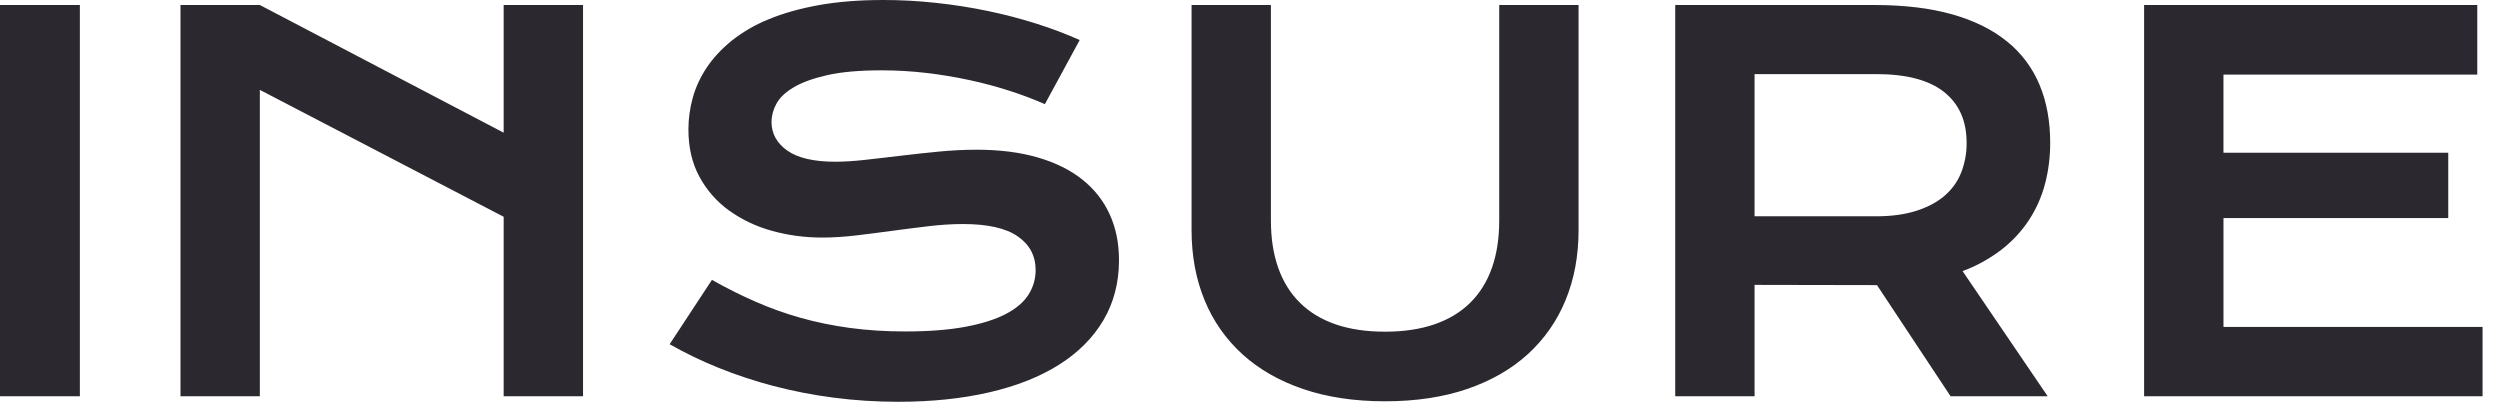
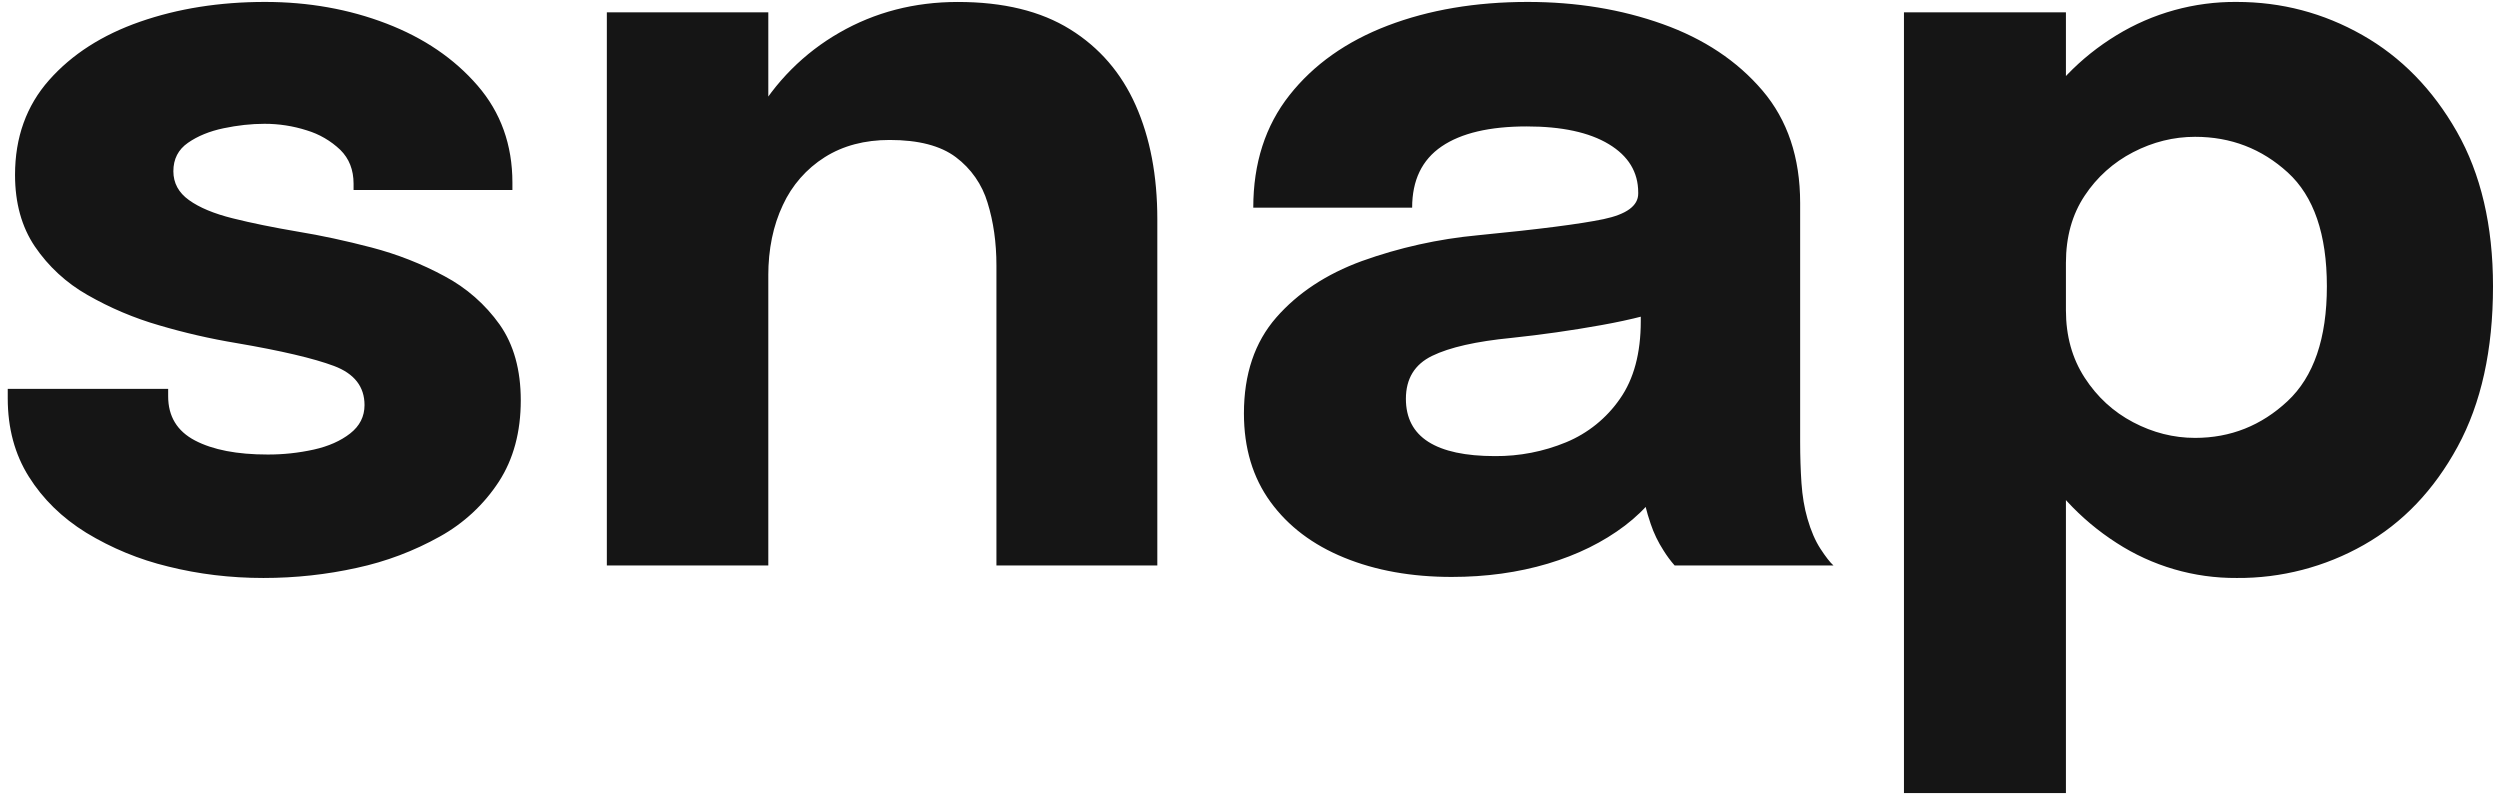
- <svg xmlns="http://www.w3.org/2000/svg" width="112" height="18">
-   <path fill="#2C2830" d="M0 .224h3.578v17.53H0V.223zm8.086 0h3.555l10.923 5.72V.224h3.556v17.53h-3.556V9.711L11.641 4.026v13.727H8.086V.224zm23.81 12.314c.635.36 1.28.683 1.934.97.654.288 1.333.531 2.035.73.703.198 1.442.349 2.215.454.774.104 1.599.157 2.473.157 1.054 0 1.952-.07 2.692-.208.74-.138 1.344-.329 1.811-.572.467-.243.808-.533 1.02-.869.214-.336.32-.703.32-1.1 0-.635-.265-1.137-.796-1.507-.53-.37-1.35-.556-2.456-.556-.486 0-.998.032-1.537.096l-.811.1-.82.107a97.03 97.03 0 01-1.626.208c-.535.063-1.038.095-1.509.095-.785 0-1.538-.1-2.26-.303a5.98 5.98 0 01-1.917-.908 4.5 4.5 0 01-1.33-1.514c-.328-.606-.493-1.312-.493-2.12 0-.478.066-.953.196-1.424.131-.471.34-.922.628-1.352.288-.43.66-.83 1.116-1.2a6.682 6.682 0 011.655-.958c.646-.27 1.394-.48 2.243-.634.848-.153 1.814-.23 2.899-.23.785 0 1.573.043 2.366.129.792.086 1.564.207 2.316.364.751.157 1.475.346 2.17.567.695.22 1.342.465 1.94.734l-1.559 2.871a16.689 16.689 0 00-1.592-.6 18.789 18.789 0 00-1.783-.476 20.428 20.428 0 00-1.924-.32 17.169 17.169 0 00-2.024-.118c-.98 0-1.785.071-2.417.213-.632.143-1.135.324-1.508.544-.374.221-.634.468-.78.74a1.714 1.714 0 00-.219.814c0 .523.236.951.707 1.284.471.333 1.189.499 2.153.499.39 0 .836-.028 1.34-.084l.777-.089.816-.096a72.218 72.218 0 011.705-.185c.58-.056 1.142-.084 1.688-.084 1.031 0 1.945.115 2.742.347.796.232 1.463.563 2.001.993.539.43.946.95 1.223 1.559.277.609.415 1.291.415 2.046 0 1.01-.234 1.909-.701 2.698-.467.788-1.133 1.454-1.996 1.996-.864.542-1.905.953-3.124 1.233-1.218.28-2.575.421-4.07.421-.988 0-1.952-.062-2.894-.185a21.57 21.57 0 01-2.709-.527 20.3 20.3 0 01-2.467-.819A17.998 17.998 0 0130 15.421l1.895-2.883zM53.382.224h3.555V9.88c0 .793.109 1.498.326 2.114.216.617.54 1.139.97 1.565.43.426.962.75 1.598.97.635.22 1.375.33 2.22.33.838 0 1.576-.11 2.215-.33.64-.22 1.174-.544 1.604-.97.43-.426.753-.948.97-1.565.217-.616.325-1.321.325-2.114V.224h3.555v10.083c0 1.15-.194 2.198-.583 3.14a6.668 6.668 0 01-1.693 2.422c-.74.673-1.647 1.193-2.72 1.559-1.073.366-2.297.55-3.673.55-1.375 0-2.6-.184-3.673-.55-1.072-.366-1.979-.886-2.72-1.559a6.668 6.668 0 01-1.693-2.422c-.388-.942-.583-1.99-.583-3.14V.224zm21.667 0h8.916c1.346 0 2.513.14 3.5.42.986.281 1.805.687 2.455 1.218a4.907 4.907 0 011.453 1.94c.318.762.476 1.626.476 2.59 0 .651-.078 1.27-.235 1.857a5.512 5.512 0 01-.723 1.62 5.526 5.526 0 01-1.228 1.318 6.677 6.677 0 01-1.739.959l3.813 5.607h-4.351l-3.297-4.98-5.484-.01v4.99H75.05V.224zm9.006 9.466c.673 0 1.262-.079 1.766-.236.505-.157.928-.377 1.268-.661.34-.285.594-.63.762-1.038a3.54 3.54 0 00.253-1.362c0-.98-.337-1.737-1.01-2.272-.673-.534-1.686-.801-3.039-.801h-5.45v6.37h5.45zm12-9.466h14.927v3.118H99.611v3.5h10.071v2.926h-10.07v4.879h11.607v3.106H96.056V.224z" />
+ <svg xmlns="http://www.w3.org/2000/svg" width="84" height="27">
+   <path d="M8.852 19.42c-1.108 0-2.175-.128-3.202-.385a9.648 9.648 0 0 1-2.756-1.137c-.811-.502-1.453-1.13-1.925-1.882-.473-.752-.709-1.63-.709-2.633v-.316h5.39v.246c0 .676.3 1.172.901 1.487.601.315 1.415.472 2.441.472a7.08 7.08 0 0 0 1.55-.166c.495-.11.903-.291 1.224-.542.321-.251.482-.569.482-.954 0-.618-.342-1.056-1.024-1.313-.683-.256-1.777-.513-3.282-.77a21.716 21.716 0 0 1-2.59-.595A10.937 10.937 0 0 1 2.938 9.91 5.28 5.28 0 0 1 1.17 8.28C.727 7.622.505 6.82.505 5.875c0-1.26.382-2.322 1.146-3.185.764-.863 1.782-1.517 3.054-1.96C5.977.287 7.377.065 8.905.065c1.458 0 2.818.242 4.078.726 1.26.484 2.28 1.179 3.062 2.083.782.904 1.172 1.992 1.172 3.264v.245H11.88v-.21c0-.467-.149-.846-.446-1.138a2.804 2.804 0 0 0-1.129-.656 4.616 4.616 0 0 0-1.418-.219c-.443 0-.9.05-1.373.149-.473.099-.872.262-1.199.49-.327.227-.49.545-.49.954 0 .396.175.72.525.97.35.252.84.456 1.47.613.63.158 1.36.306 2.188.447.781.128 1.607.306 2.476.533.869.228 1.686.549 2.45.963a5.34 5.34 0 0 1 1.855 1.627c.472.671.709 1.52.709 2.546 0 1.062-.245 1.972-.735 2.73a5.607 5.607 0 0 1-1.987 1.847 10.04 10.04 0 0 1-2.782 1.05c-1.021.227-2.068.341-3.142.341ZM33.48 19V8.92c0-.77-.1-1.473-.298-2.109a2.965 2.965 0 0 0-1.067-1.531c-.513-.385-1.254-.577-2.223-.577-.84 0-1.566.192-2.178.577a3.754 3.754 0 0 0-1.41 1.61c-.326.688-.49 1.482-.49 2.38L24.31 8.185c0-1.61.35-3.022 1.05-4.235a7.627 7.627 0 0 1 2.844-2.853C29.398.41 30.726.066 32.183.066c1.53 0 2.786.306 3.772.919.986.612 1.721 1.464 2.205 2.555.484 1.09.726 2.365.726 3.824V19H33.48Zm-13.09 0V.415h5.425V19h-5.425Zm28.389.385c-1.354 0-2.558-.216-3.614-.648-1.056-.431-1.881-1.055-2.476-1.872-.595-.817-.893-1.808-.893-2.975 0-1.318.362-2.392 1.085-3.22.724-.828 1.683-1.461 2.879-1.899a15.898 15.898 0 0 1 3.894-.866c2.041-.198 3.45-.38 4.226-.542.776-.164 1.164-.45 1.164-.858V6.47c0-.688-.33-1.23-.989-1.627-.66-.397-1.578-.595-2.756-.595-1.249 0-2.202.224-2.861.673-.66.45-.99 1.135-.99 2.056H42.11c0-1.493.406-2.753 1.217-3.78.81-1.026 1.91-1.805 3.298-2.336 1.389-.53 2.958-.796 4.708-.796 1.633 0 3.144.248 4.532.744 1.389.496 2.506 1.24 3.352 2.231.845.992 1.268 2.252 1.268 3.78v8.032c0 .479.015.937.044 1.374.03.438.096.837.201 1.199.117.408.263.747.438 1.015.175.268.32.455.437.56h-5.337a3.723 3.723 0 0 1-.376-.508 3.962 3.962 0 0 1-.43-.892 7.195 7.195 0 0 1-.305-1.234 9.674 9.674 0 0 1-.097-1.461l1.12.77c-.326.77-.854 1.432-1.583 1.986-.73.554-1.593.98-2.59 1.278-.998.297-2.074.446-3.23.446Zm1.452-4.06a6.14 6.14 0 0 0 2.389-.464A4.104 4.104 0 0 0 54.43 13.4c.467-.665.7-1.534.7-2.608V8.92l1.348 1.313c-.77.28-1.66.51-2.669.69-1.01.182-2.015.324-3.019.43-1.19.116-2.08.317-2.668.603-.59.286-.884.767-.884 1.444 0 .642.25 1.123.752 1.444.502.32 1.249.481 2.24.481Zm13.742 11.323V.415h5.442v26.233h-5.442Zm11.182-7.228a7.325 7.325 0 0 1-4.042-1.181c-1.225-.788-2.205-1.85-2.94-3.185-.735-1.336-1.103-2.838-1.103-4.507v-.28l2.345-.052v.21c0 .863.21 1.619.63 2.266.42.648.963 1.146 1.628 1.496.665.35 1.359.526 2.082.526 1.19 0 2.226-.412 3.106-1.234.881-.823 1.322-2.109 1.322-3.859s-.438-3.025-1.313-3.824c-.875-.799-1.913-1.199-3.115-1.199-.723 0-1.417.173-2.082.517a4.308 4.308 0 0 0-1.628 1.461c-.42.63-.63 1.383-.63 2.257l-2.345-.14c0-1.68.368-3.164 1.103-4.453.735-1.29 1.715-2.307 2.94-3.054a7.619 7.619 0 0 1 4.042-1.12c1.505 0 2.911.37 4.218 1.111 1.306.741 2.365 1.823 3.176 3.247.81 1.423 1.216 3.155 1.216 5.197 0 2.135-.396 3.932-1.19 5.39-.793 1.458-1.843 2.558-3.15 3.299a8.51 8.51 0 0 1-4.27 1.111Z" fill="#151515" />
</svg>
